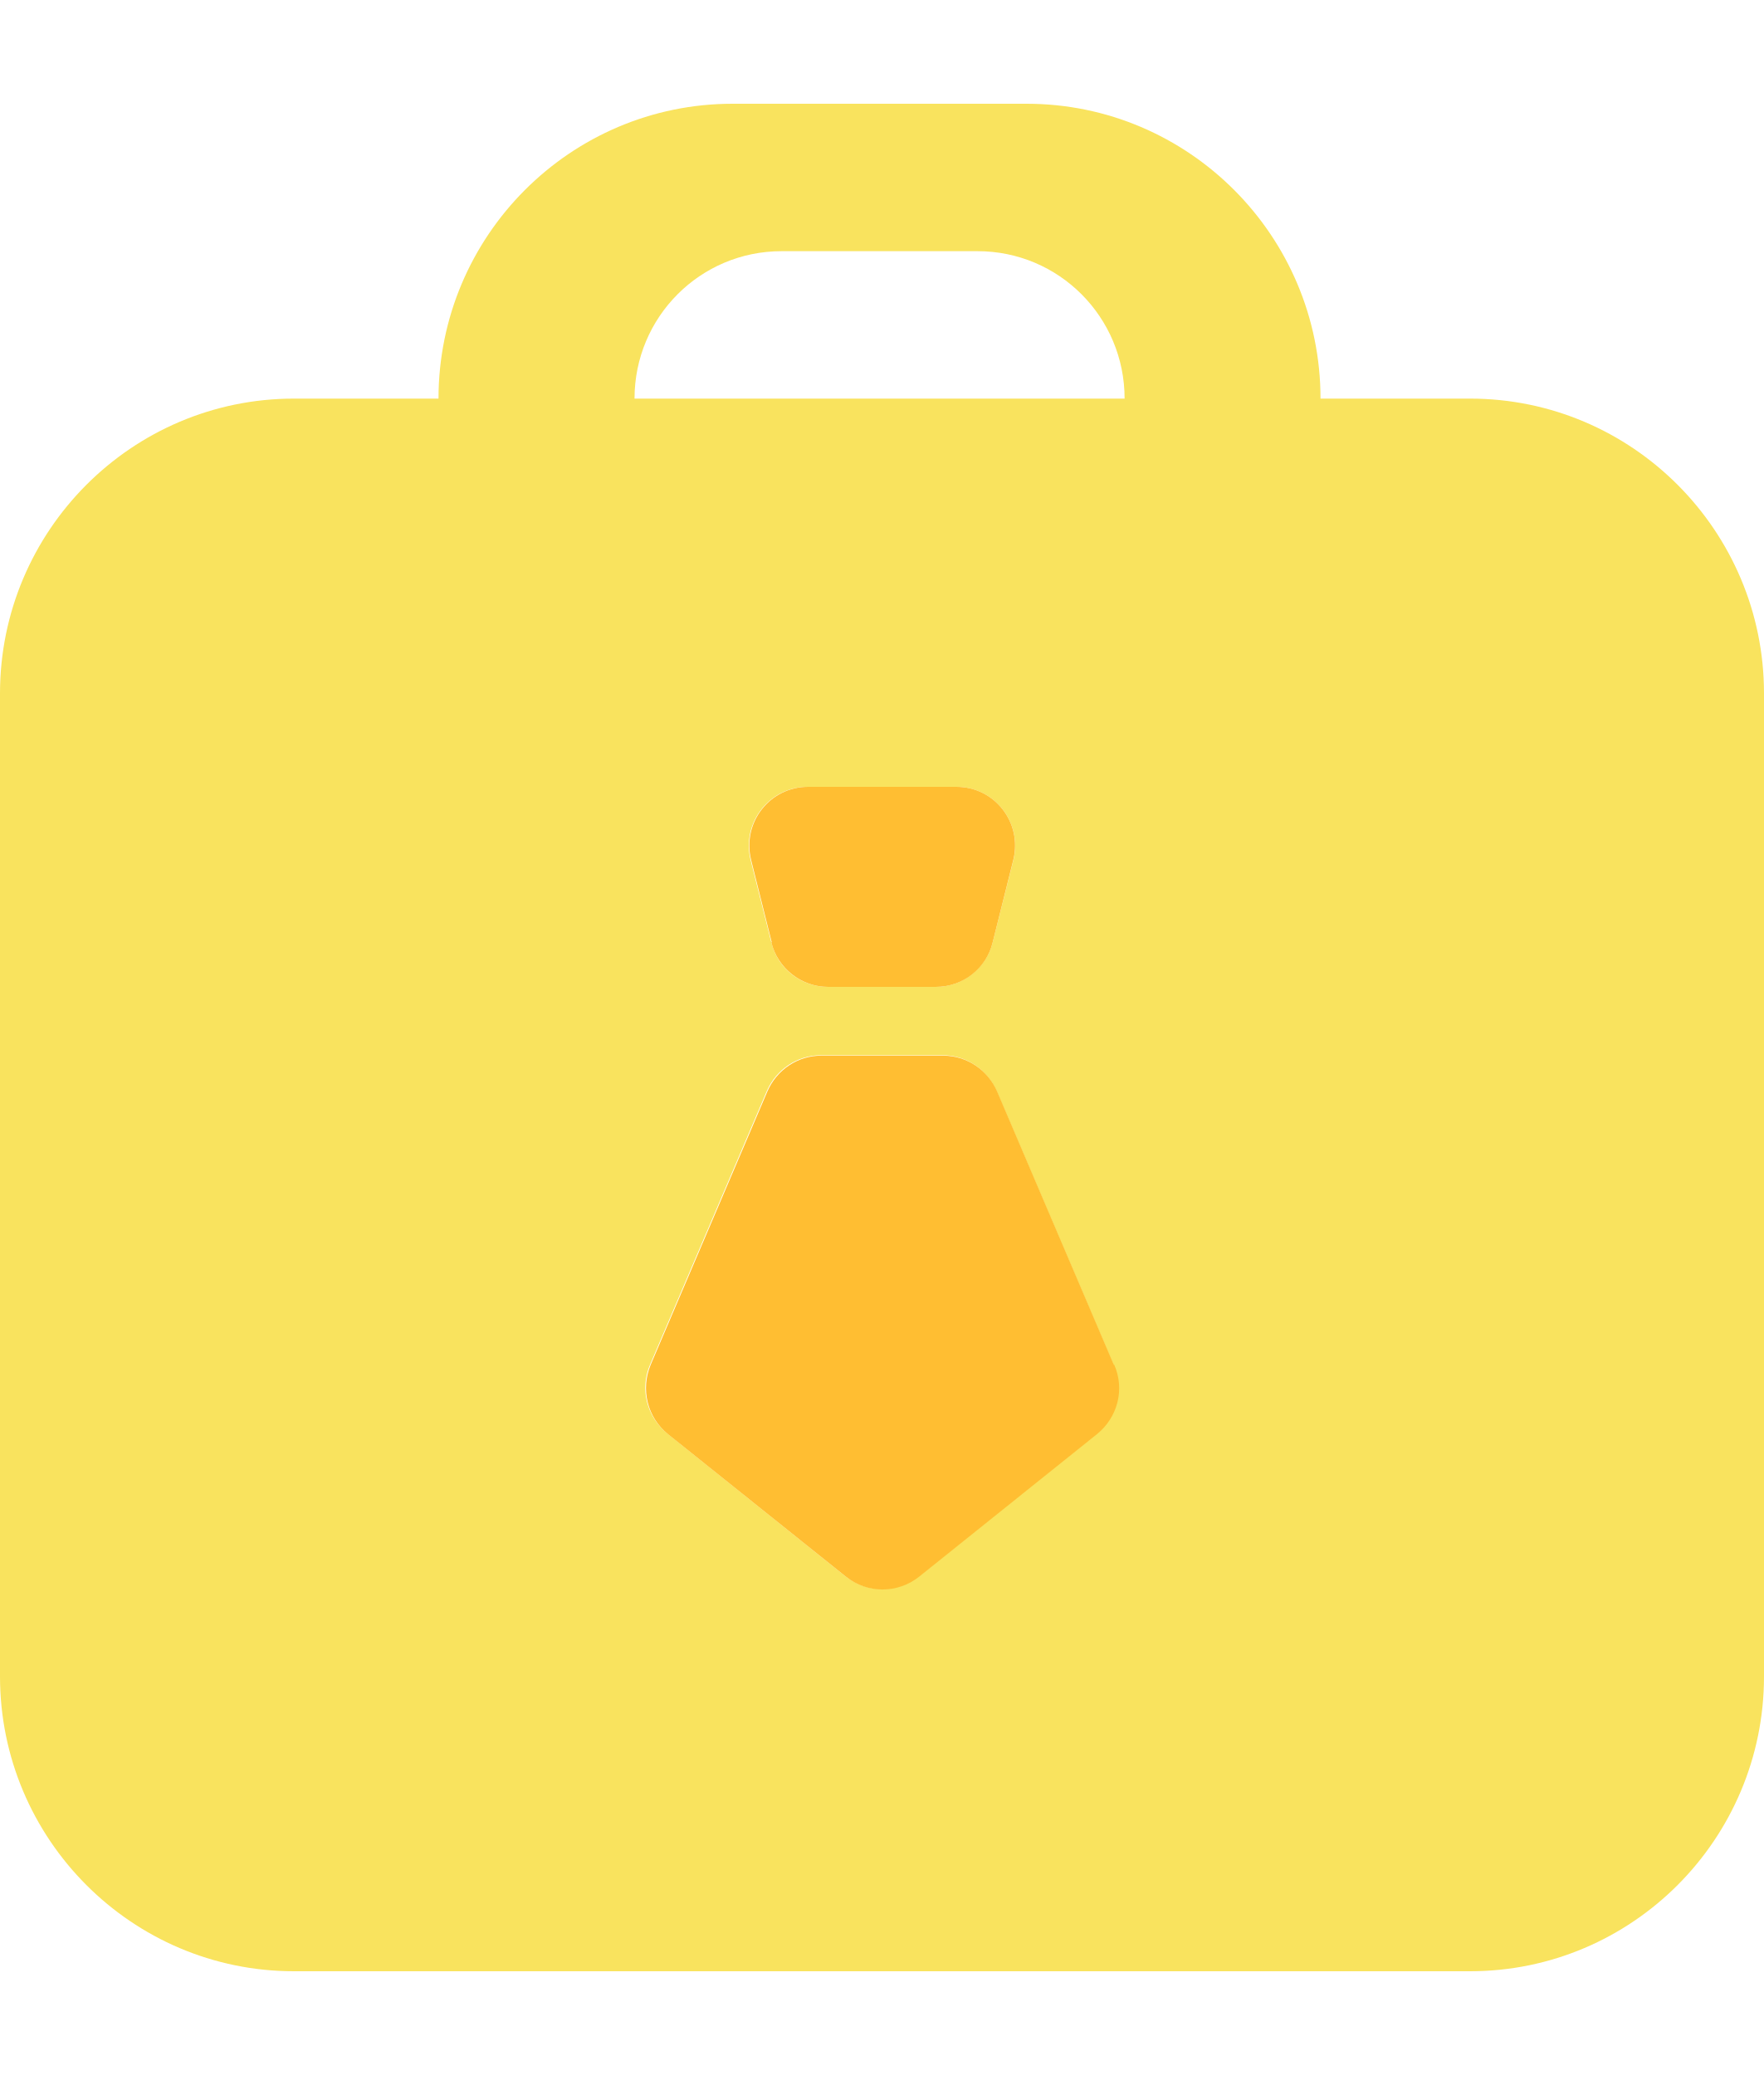
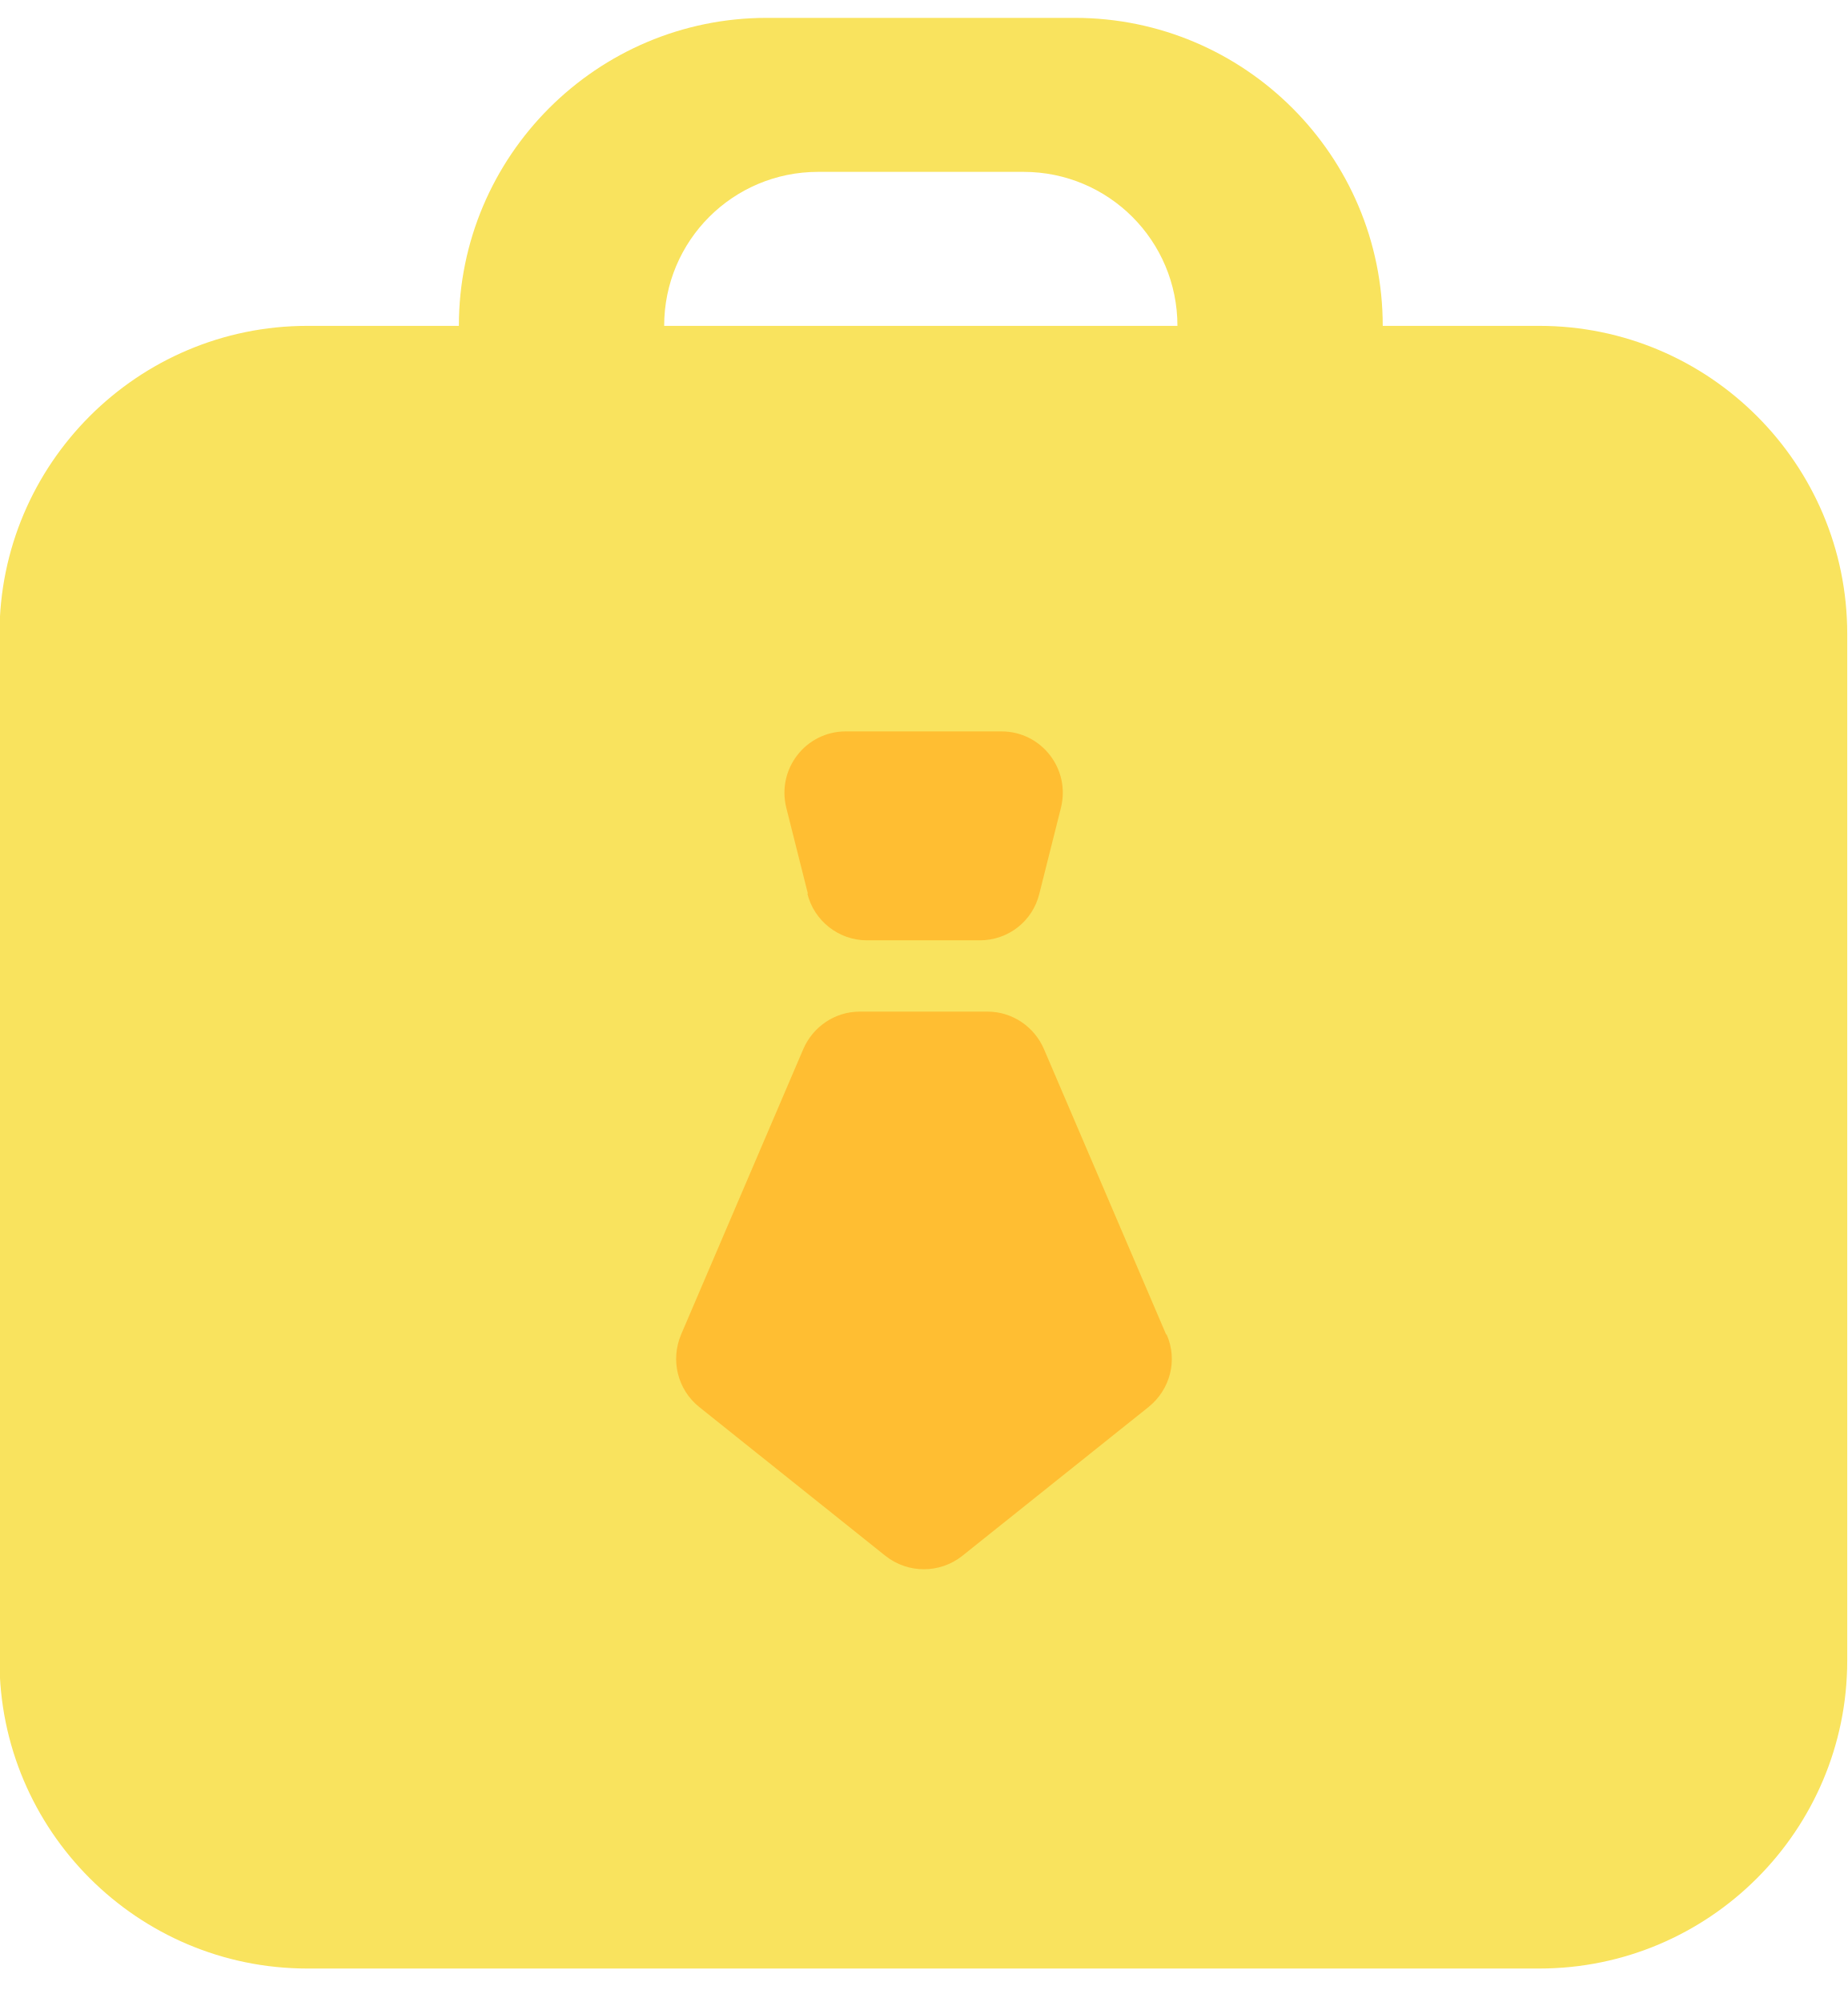
- <svg xmlns="http://www.w3.org/2000/svg" width="17" height="20" viewBox="0 0 17 20" fill="none">
-   <mask id="mask0_2668_16375" style="mask-type:alpha" maskUnits="userSpaceOnUse" x="0" y="0" width="17" height="20">
-     <rect width="17" height="20" fill="#D9D9D9" />
-   </mask>
-   <g mask="url(#mask0_2668_16375)">
-     <path d="M14.167 3.842H12.726C12.726 2.274 11.456 1 9.893 1H7.06C5.497 1 4.226 2.274 4.226 3.842H2.833C1.27 3.842 0 5.116 0 6.684V16.158C0 17.726 1.27 19 2.833 19H14.167C15.73 19 17 17.726 17 16.158V6.684C17 5.116 15.73 3.842 14.167 3.842ZM10.568 13.818L8.854 15.192C8.646 15.357 8.354 15.357 8.146 15.192L6.432 13.818C6.233 13.657 6.162 13.387 6.266 13.15L7.39 10.516C7.48 10.308 7.683 10.171 7.91 10.171H9.086C9.312 10.171 9.515 10.308 9.605 10.516L10.729 13.15C10.828 13.387 10.762 13.657 10.564 13.818H10.568ZM7.787 7.584H9.218C9.586 7.584 9.855 7.93 9.766 8.29L9.567 9.081C9.506 9.332 9.279 9.512 9.019 9.512H7.981C7.721 9.512 7.494 9.337 7.433 9.081L7.234 8.29C7.145 7.93 7.414 7.584 7.782 7.584H7.787ZM6.115 3.842C6.115 3.056 6.748 2.421 7.532 2.421H9.421C10.205 2.421 10.838 3.056 10.838 3.842H6.115Z" fill="#F9E35E" />
-     <path d="M7.433 9.081C7.494 9.332 7.721 9.512 7.98 9.512H9.019C9.279 9.512 9.506 9.337 9.567 9.081L9.765 8.29C9.855 7.93 9.586 7.584 9.218 7.584H7.787C7.418 7.584 7.149 7.93 7.239 8.29L7.437 9.081H7.433Z" fill="#FFBE32" />
-     <path d="M10.734 13.154L9.61 10.521C9.52 10.312 9.317 10.175 9.09 10.175H7.914C7.688 10.175 7.485 10.312 7.395 10.521L6.271 13.154C6.172 13.391 6.238 13.661 6.436 13.822L8.151 15.196C8.358 15.362 8.651 15.362 8.859 15.196L10.573 13.822C10.771 13.661 10.842 13.391 10.738 13.154H10.734Z" fill="#FFBE32" />
-   </g>
+ <svg xmlns="http://www.w3.org/2000/svg" width="36" height="39" viewBox="0 0 36 39" fill="none">
+   <path d="M29.99 6.348H26.94C26.94 3.038 24.25 0.348 20.94 0.348H14.94C11.63 0.348 8.94 3.038 8.94 6.348H5.99C2.68 6.348 -0.01 9.038 -0.01 12.348V32.348C-0.01 35.658 2.68 38.348 5.99 38.348H29.99C33.3 38.348 35.99 35.658 35.99 32.348V12.348C35.99 9.038 33.3 6.348 29.99 6.348ZM12.94 6.348C12.94 4.688 14.28 3.348 15.94 3.348H19.94C21.6 3.348 22.94 4.688 22.94 6.348H12.94Z" fill="#F9E35E" />
+   <path d="M15.73 17.408C15.86 17.938 16.34 18.318 16.89 18.318H19.09C19.64 18.318 20.12 17.948 20.25 17.408L20.67 15.738C20.86 14.978 20.29 14.248 19.51 14.248H16.48C15.7 14.248 15.13 14.978 15.32 15.738L15.74 17.408H15.73Z" fill="#FFBE32" />
+   <path d="M22.72 25.997L20.34 20.438C20.15 19.997 19.72 19.707 19.24 19.707H16.75C16.27 19.707 15.84 19.997 15.65 20.438L13.27 25.997C13.06 26.497 13.2 27.067 13.62 27.407L17.25 30.308C17.69 30.657 18.31 30.657 18.75 30.308L22.38 27.407C22.8 27.067 22.95 26.497 22.73 25.997H22.72Z" fill="#FFBE32" />
</svg>
